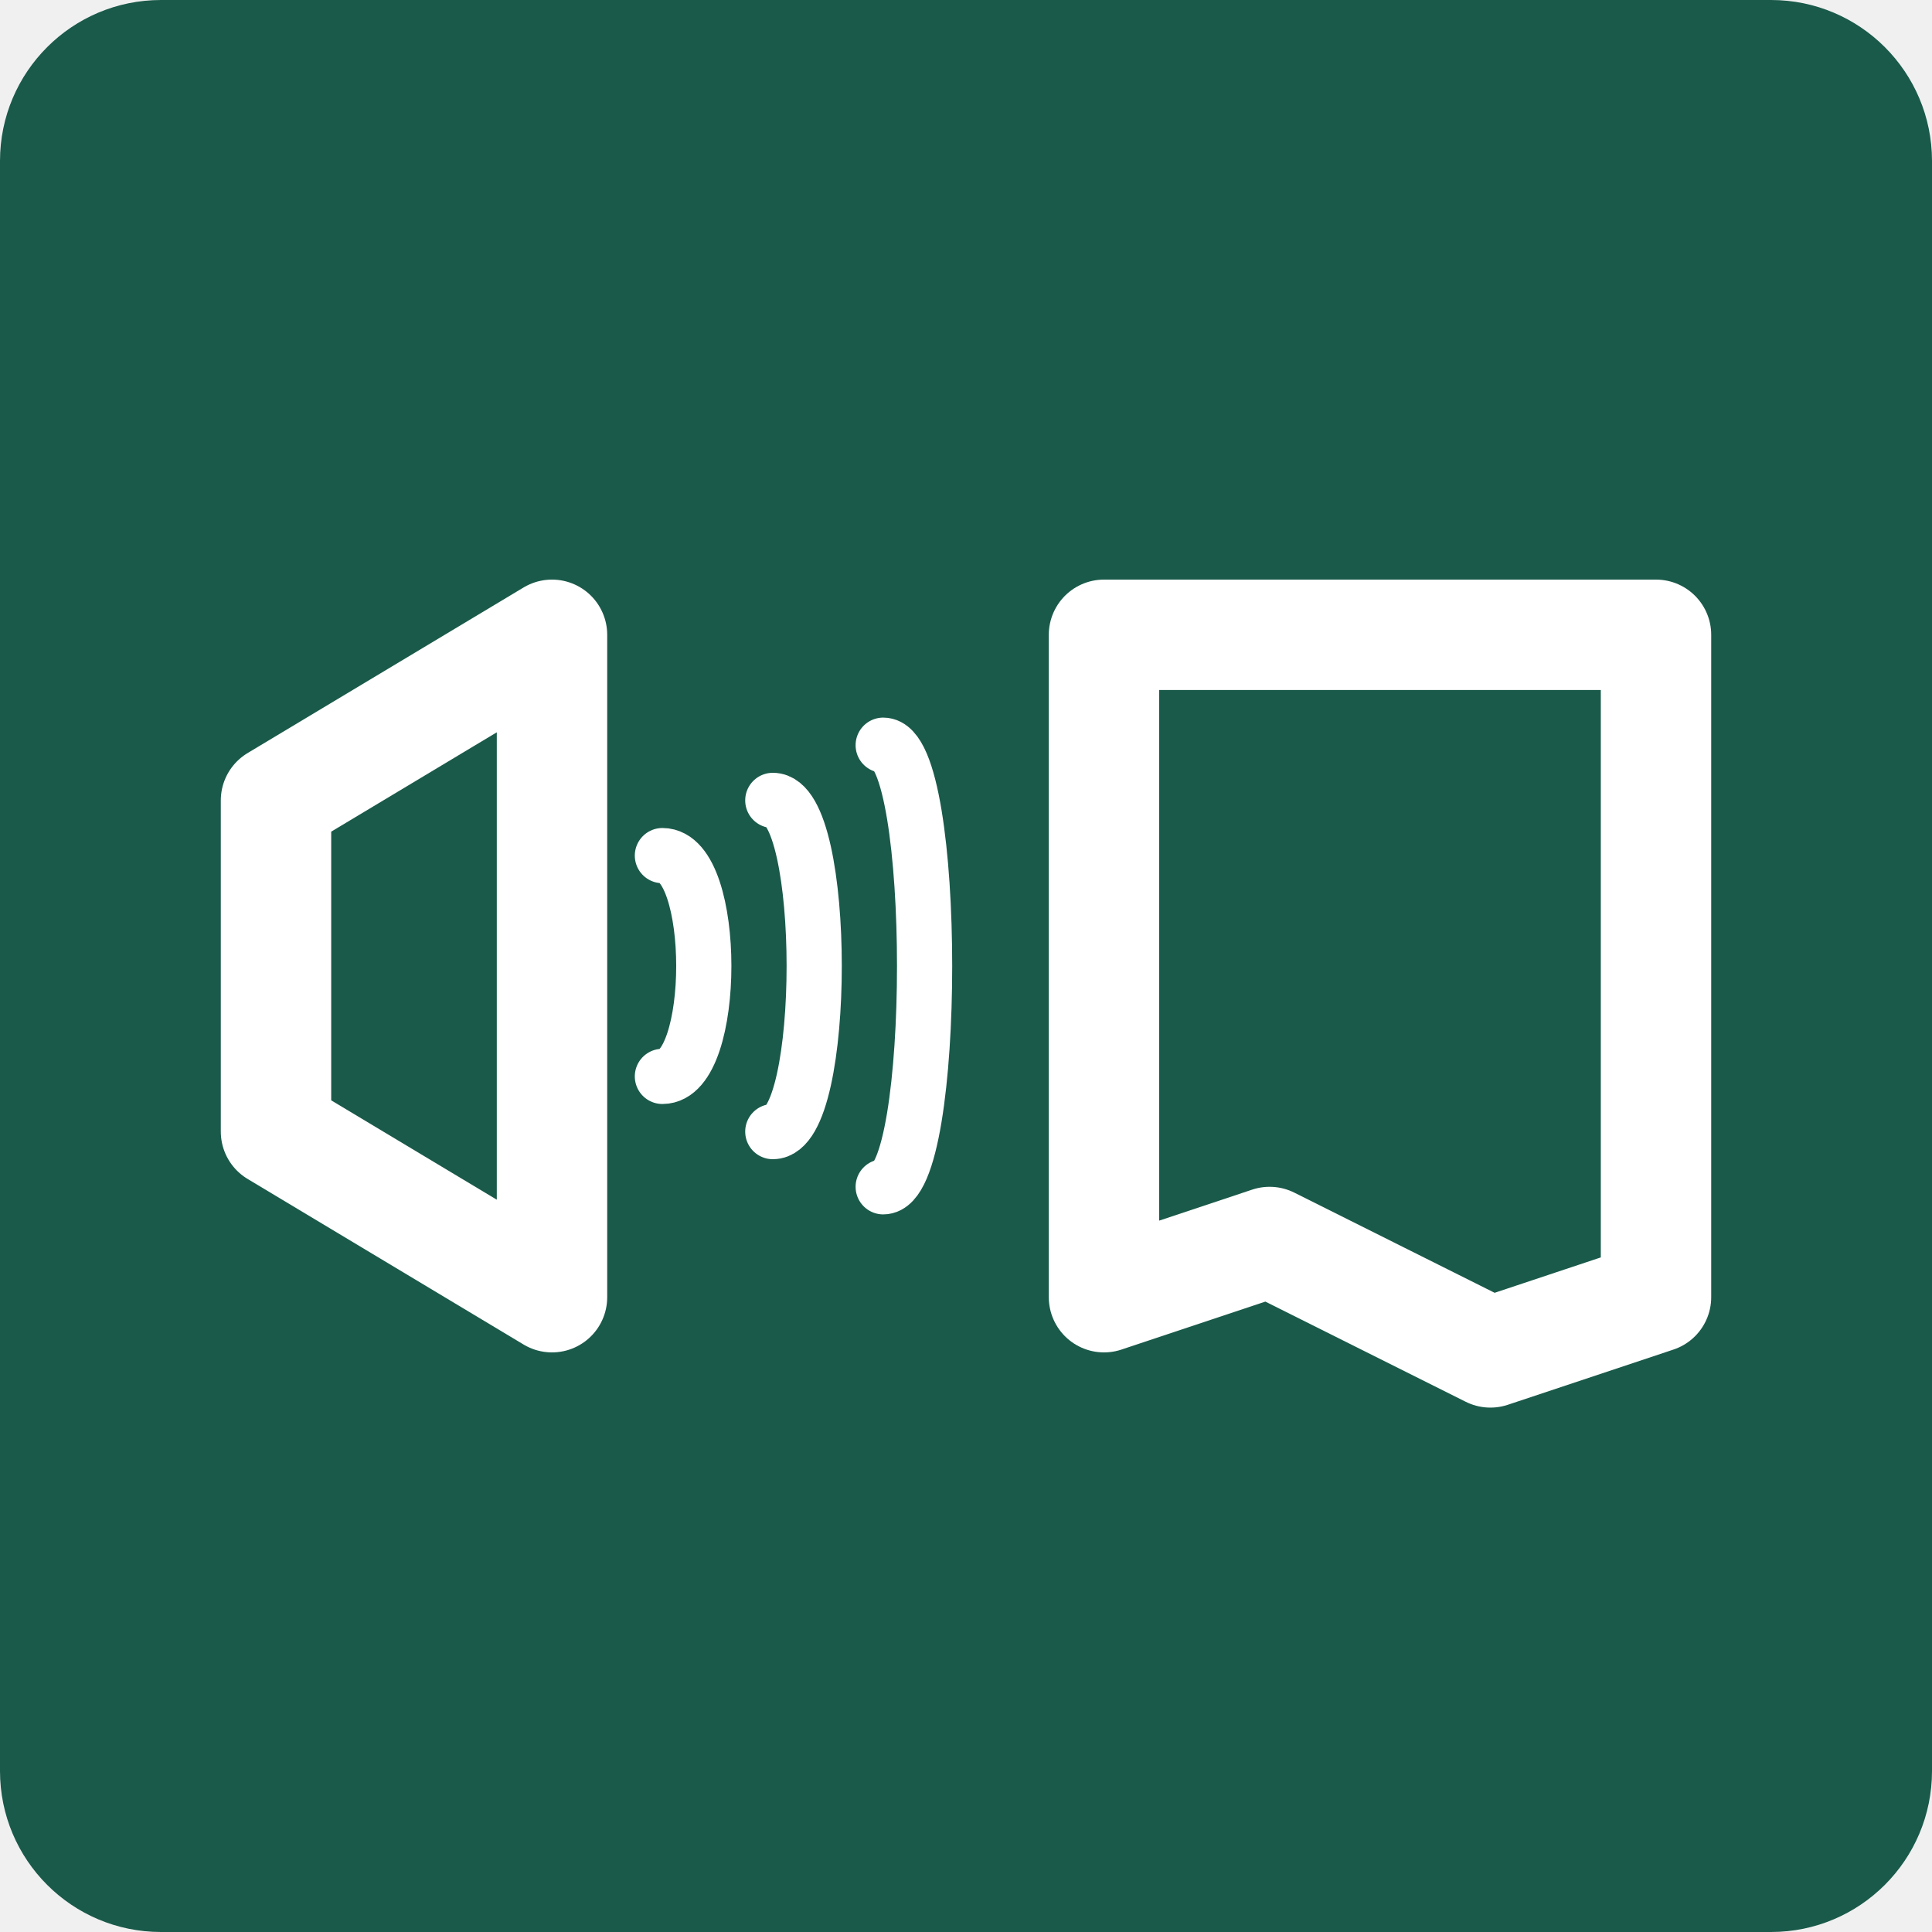
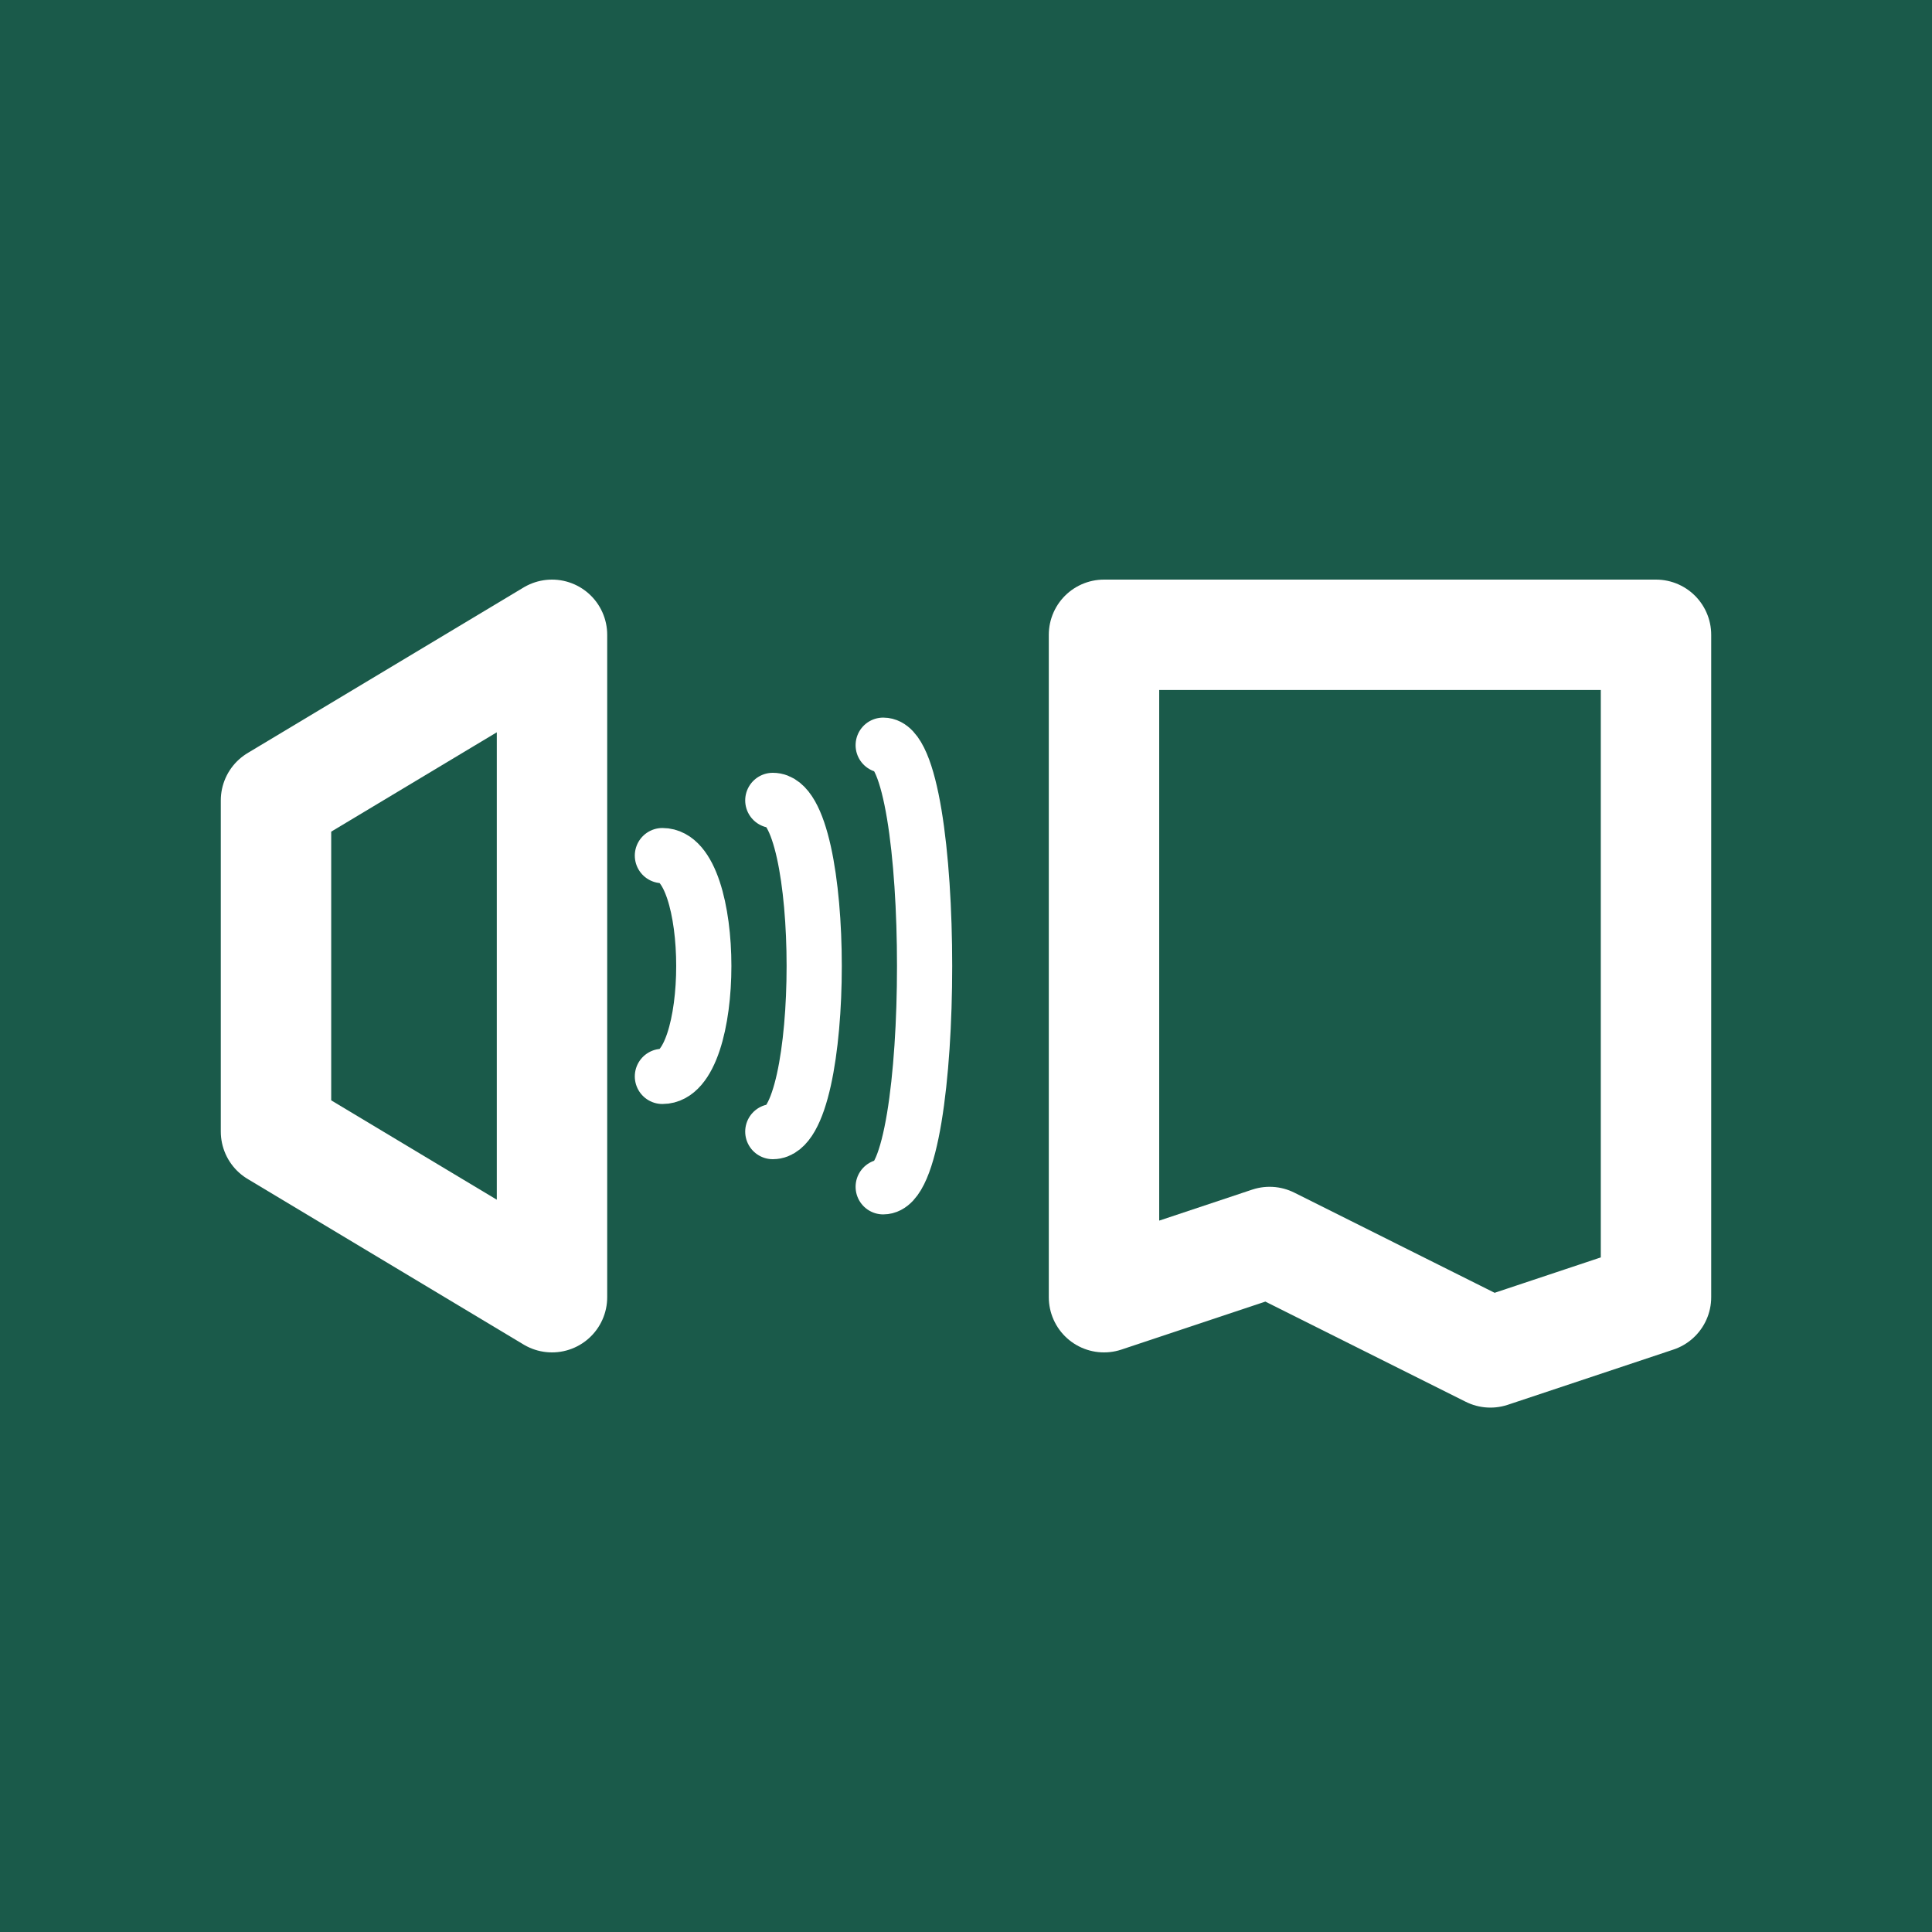
<svg xmlns="http://www.w3.org/2000/svg" viewBox="0 0 35 35" stroke-linecap="round" stroke-linejoin="round" stroke-width="2" stroke="white">
-   <rect width="35" height="35" ry="2.916" rx="2.916" fill="#1a5a4a" stroke-width="0" />
+   <rect width="35" height="35" fill="#1a5a4a" stroke-width="0" />
  <polyline points="5,14.5 5,20.5 10,23.5 10,11.5 5,14.5" fill="none" />
  <path d="M12 15.5 C 13 15.5, 13 19.5, 12 19.5" stroke-width="1" fill="none" />
  <path d="M14 14.5 C 15 14.5, 15 20.5, 14 20.5" stroke-width="1" fill="none" />
  <path d="M16 13.5 C 17 13.5, 17 21.5, 16 21.5" stroke-width="1" fill="none" />
  <polyline points="30,23.5 30,11.5 20,11.5 20,23.5 23,22.5, 27,24.5 30,23.5" fill="none" />
</svg>
